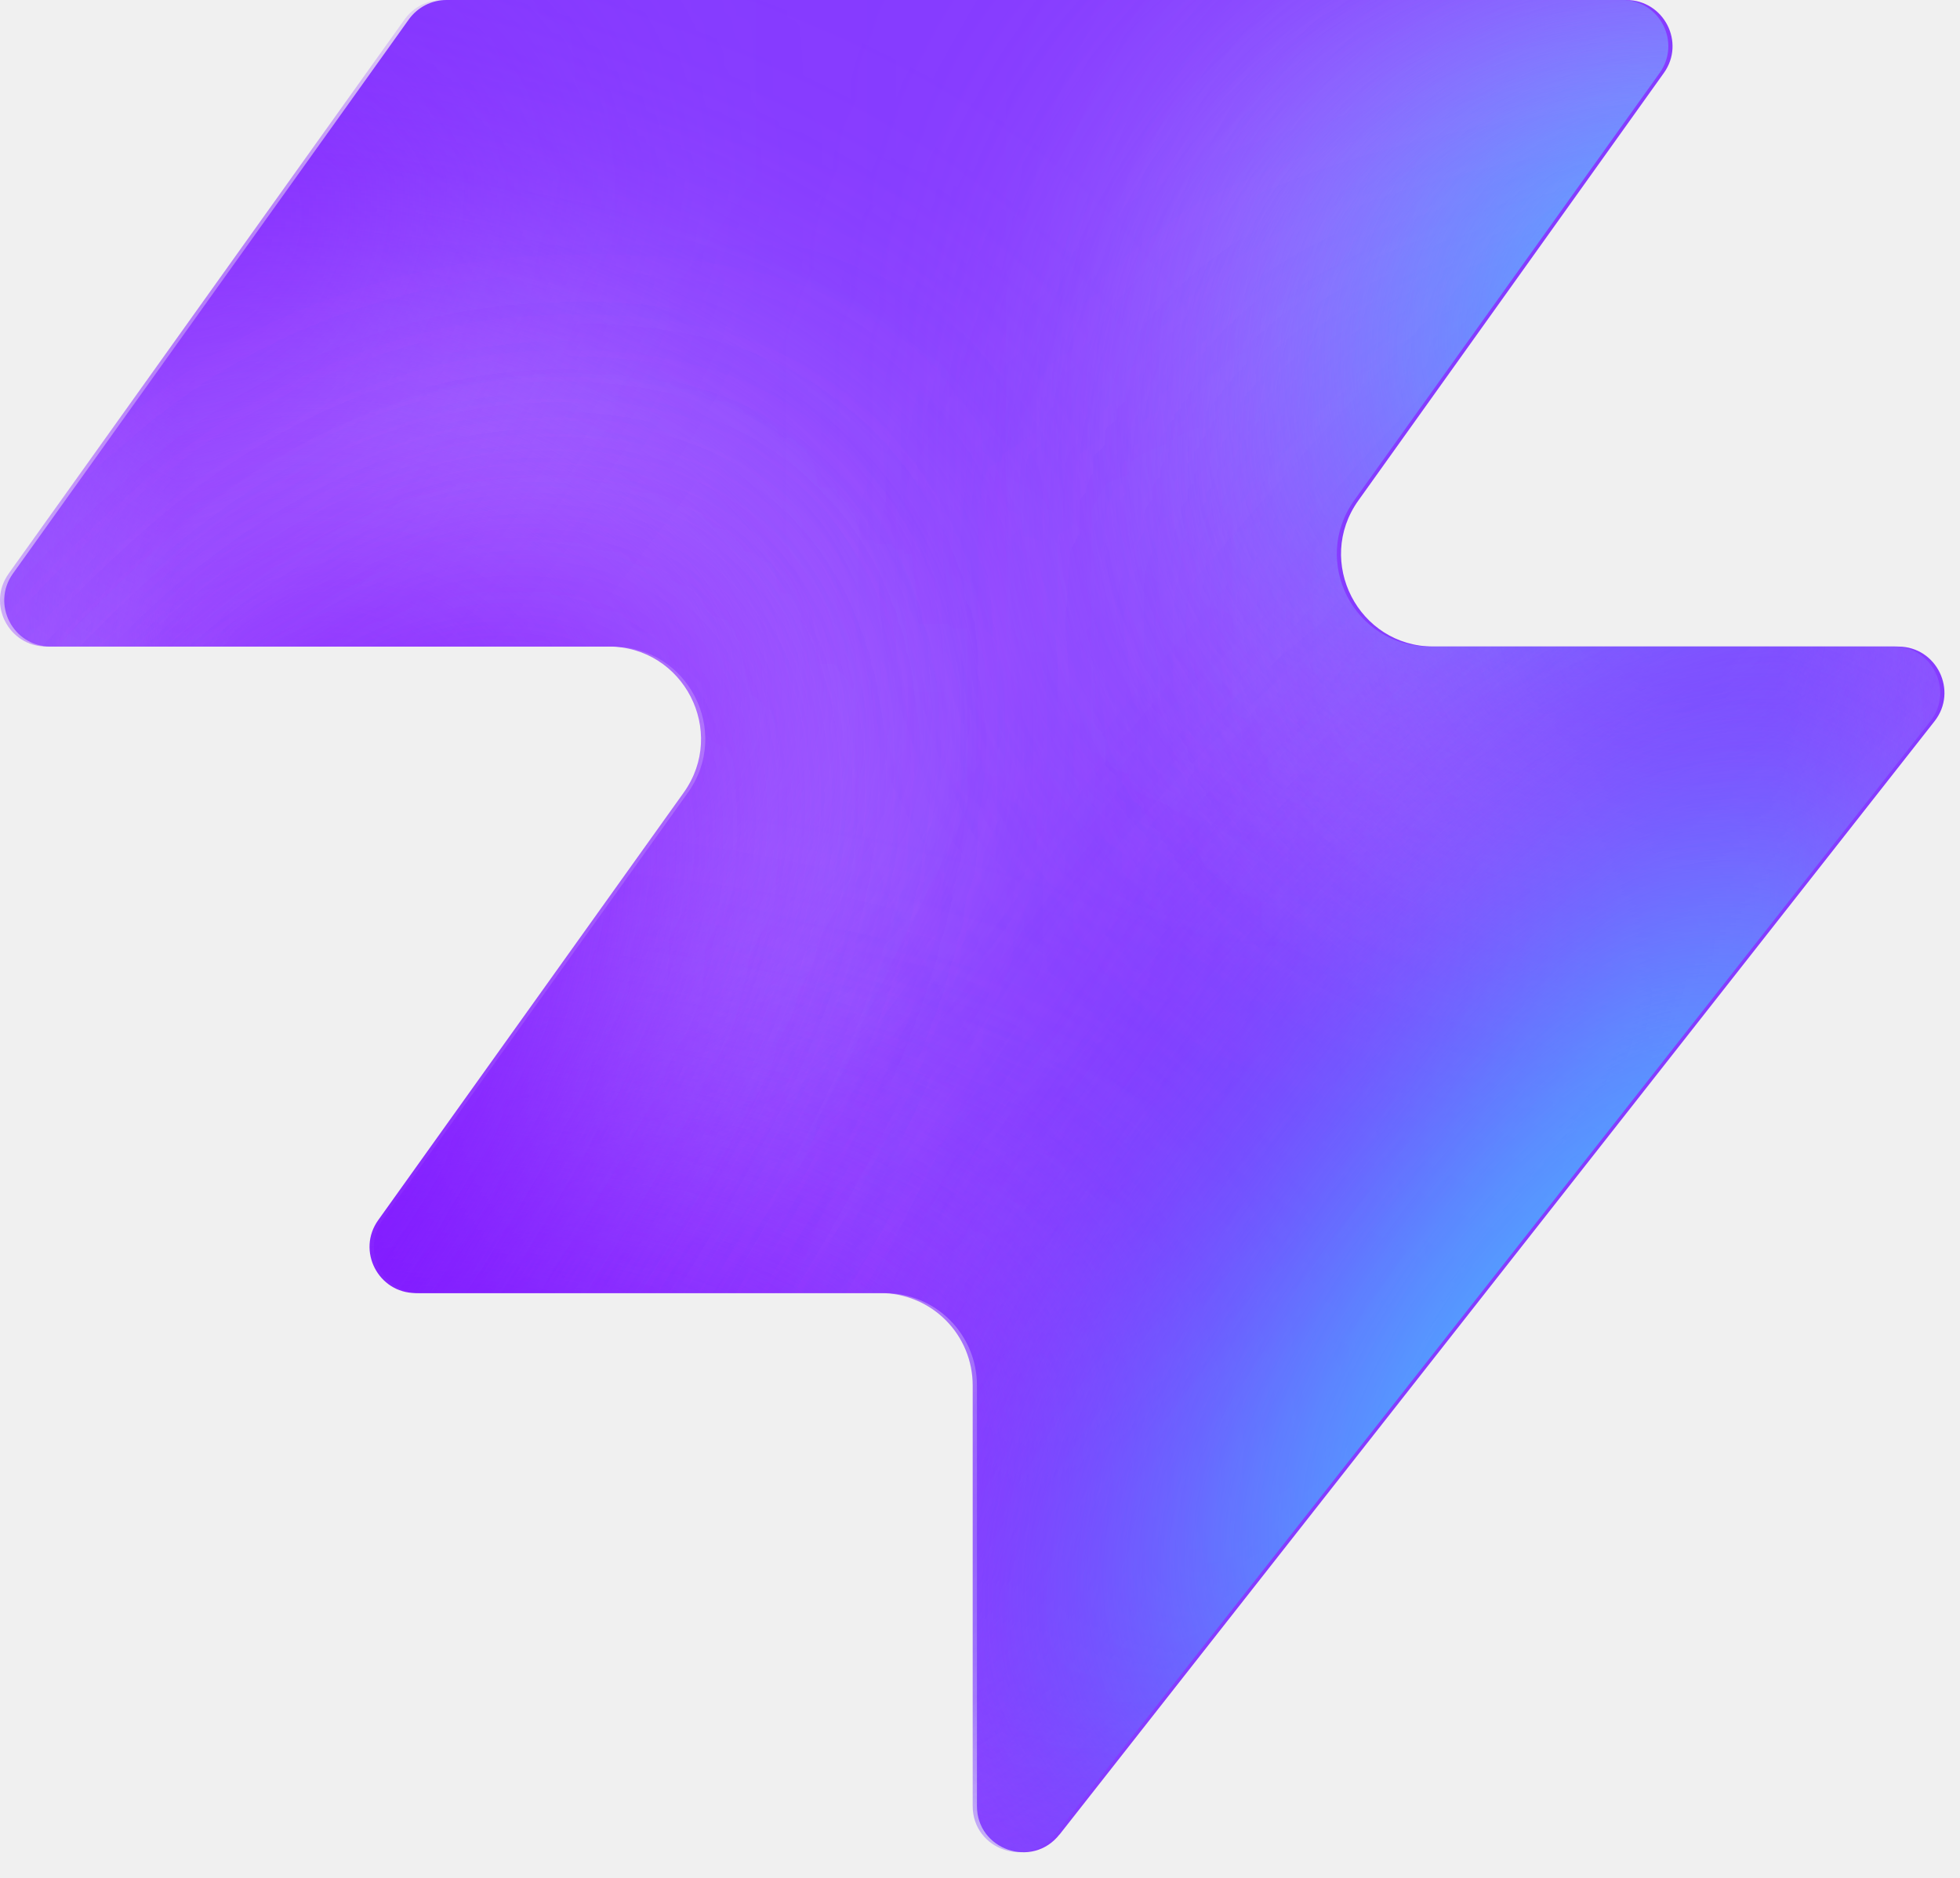
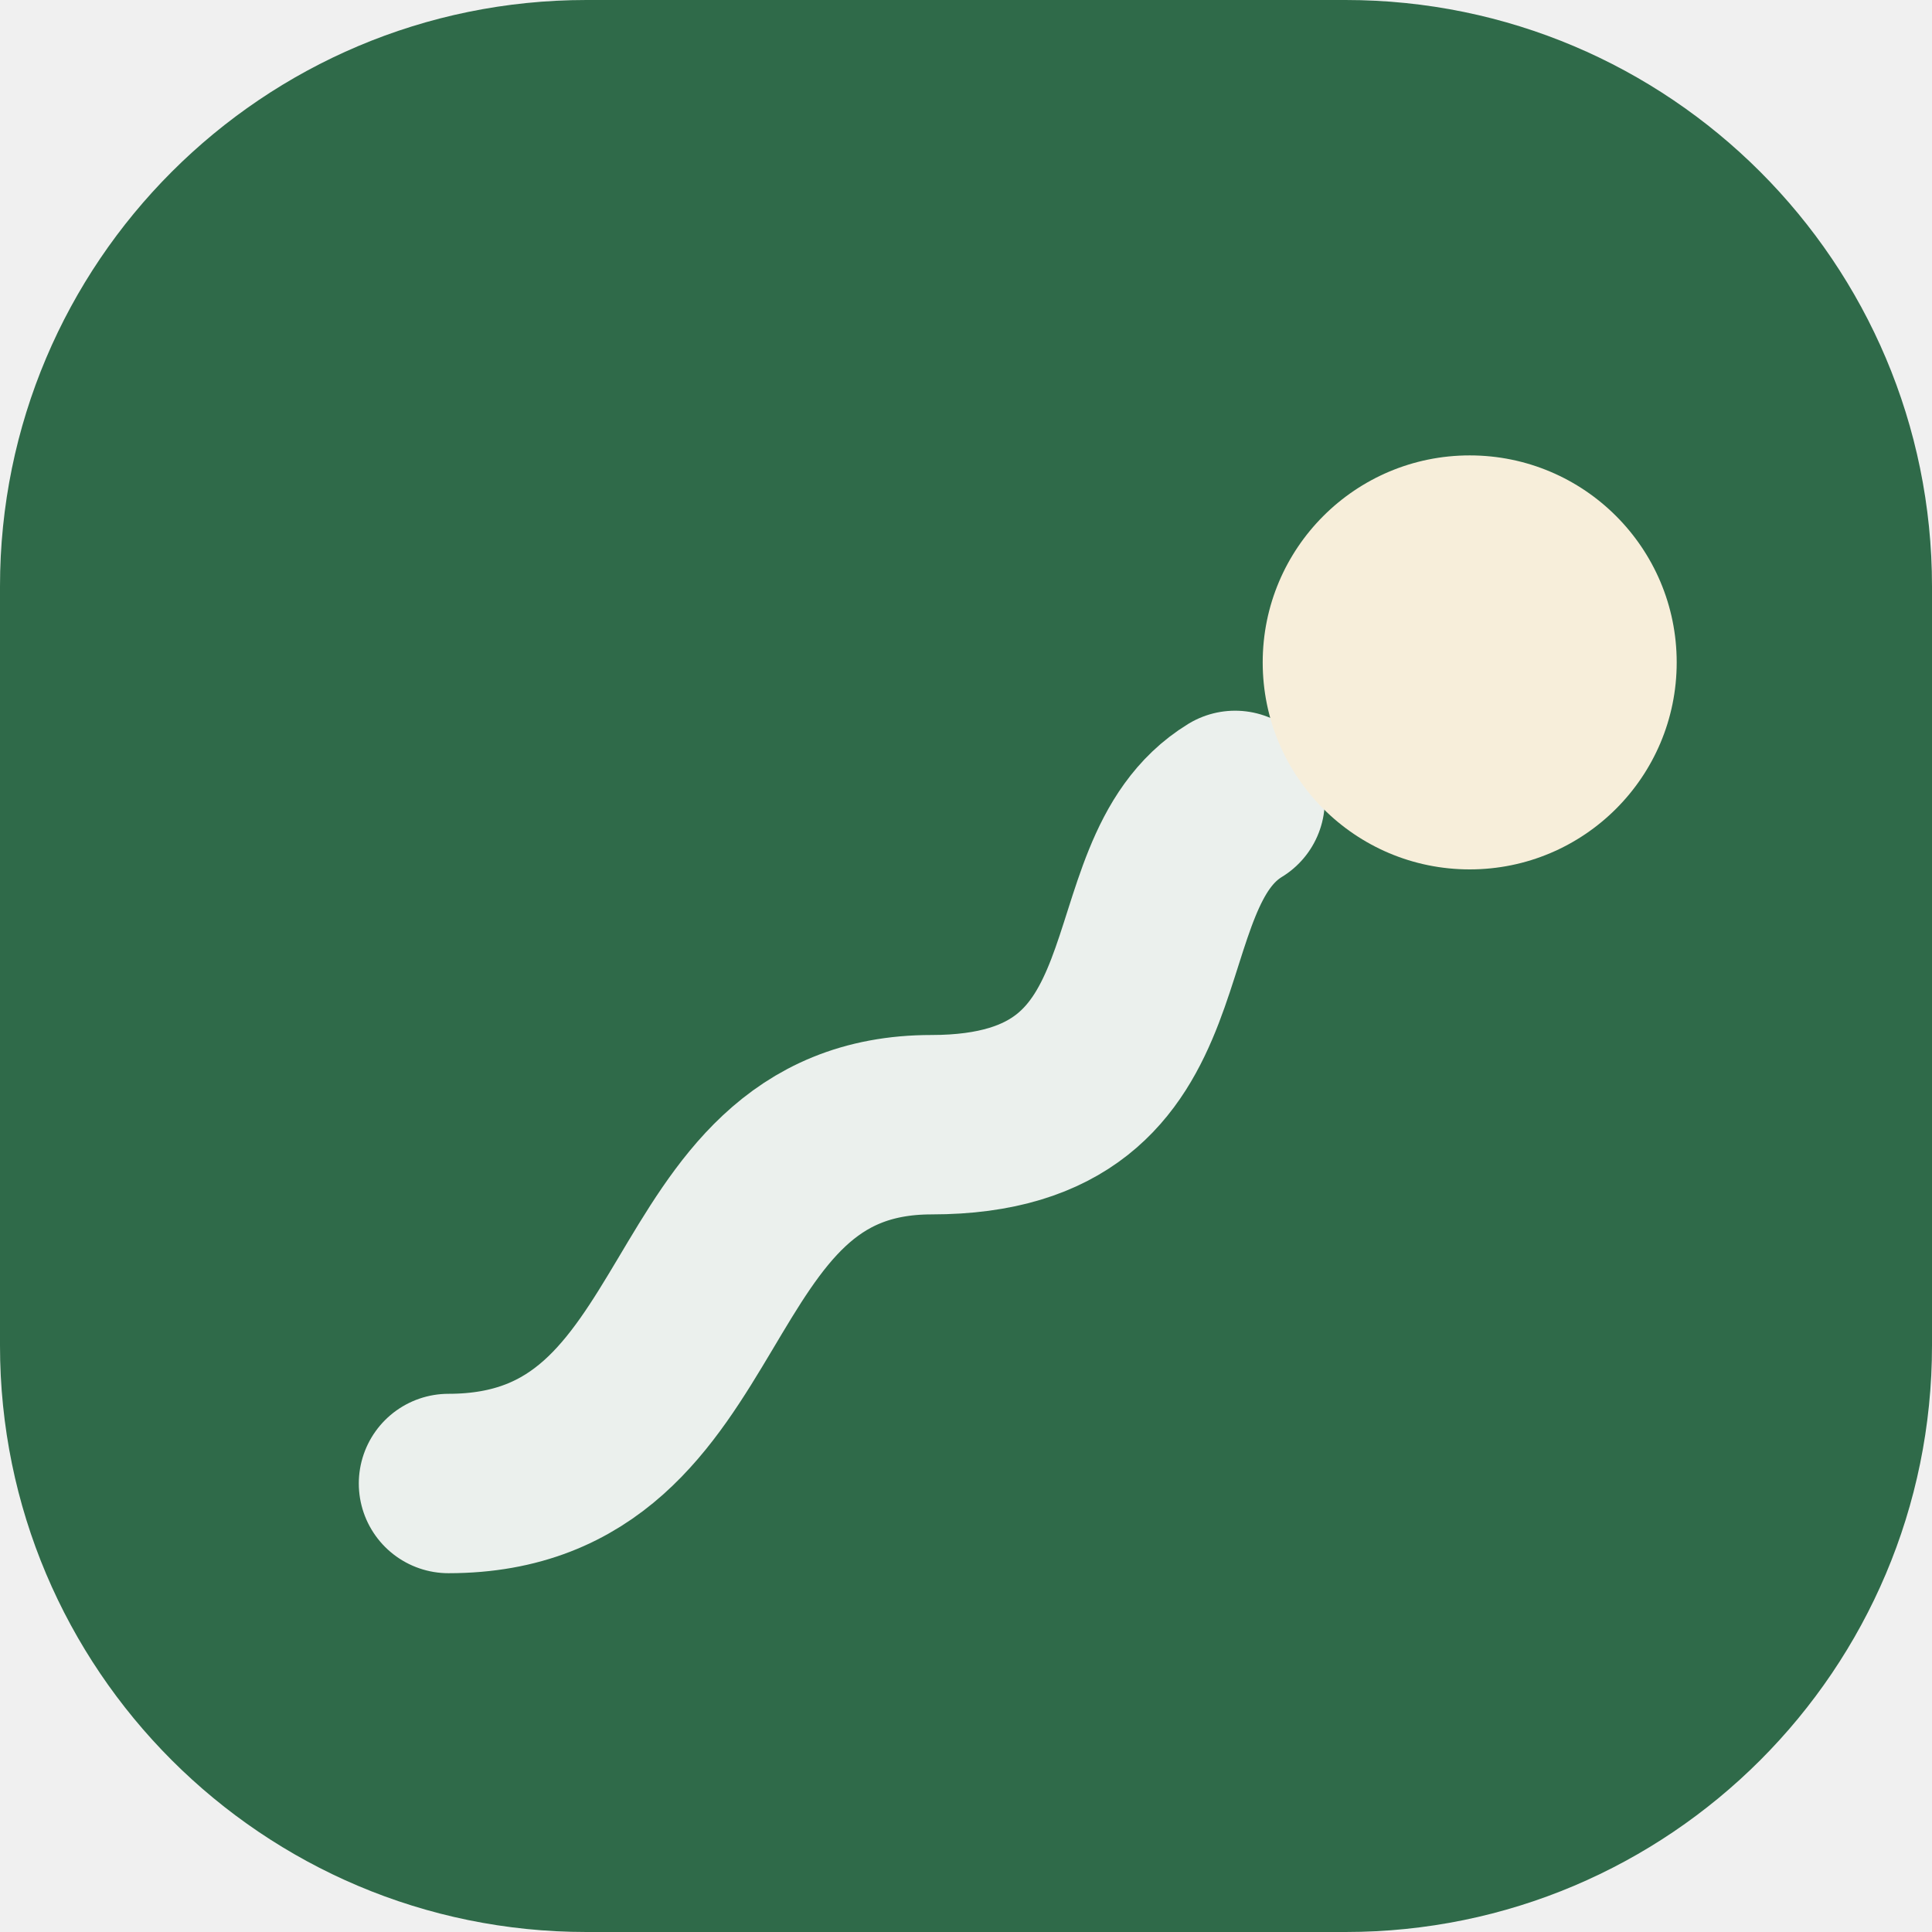
- <svg xmlns="http://www.w3.org/2000/svg" width="48" height="46" fill="none" viewBox="0 0 48 46">
-   <path fill="#863bff" d="M25.946 44.938c-.664.845-2.021.375-2.021-.698V33.937a2.26 2.26 0 0 0-2.262-2.262H10.287c-.92 0-1.456-1.04-.92-1.788l7.48-10.471c1.07-1.497 0-3.578-1.842-3.578H1.237c-.92 0-1.456-1.04-.92-1.788L10.013.474c.214-.297.556-.474.92-.474h28.894c.92 0 1.456 1.04.92 1.788l-7.48 10.471c-1.07 1.498 0 3.579 1.842 3.579h11.377c.943 0 1.473 1.088.89 1.83L25.947 44.94z" style="fill:#863bff;fill:color(display-p3 .525 .23 1);fill-opacity:1" />
-   <mask id="a" width="48" height="46" x="0" y="0" maskUnits="userSpaceOnUse" style="mask-type:alpha">
-     <path fill="#000" d="M25.842 44.938c-.664.844-2.021.375-2.021-.698V33.937a2.26 2.26 0 0 0-2.262-2.262H10.183c-.92 0-1.456-1.04-.92-1.788l7.48-10.471c1.07-1.498 0-3.579-1.842-3.579H1.133c-.92 0-1.456-1.04-.92-1.787L9.91.473c.214-.297.556-.474.92-.474h28.894c.92 0 1.456 1.04.92 1.788l-7.48 10.471c-1.07 1.498 0 3.578 1.842 3.578h11.377c.943 0 1.473 1.088.89 1.832L25.843 44.94z" style="fill:#000;fill-opacity:1" />
-   </mask>
-   <g mask="url(#a)">
-     <g filter="url(#b)">
-       <ellipse cx="5.508" cy="14.704" fill="#ede6ff" rx="5.508" ry="14.704" style="fill:#ede6ff;fill:color(display-p3 .927 .903 1);fill-opacity:1" transform="matrix(.00324 1 1 -.00324 -4.47 31.516)" />
-     </g>
-     <g filter="url(#c)">
-       <ellipse cx="10.399" cy="29.851" fill="#ede6ff" rx="10.399" ry="29.851" style="fill:#ede6ff;fill:color(display-p3 .927 .903 1);fill-opacity:1" transform="matrix(.00324 1 1 -.00324 -39.328 7.883)" />
-     </g>
-     <g filter="url(#d)">
-       <ellipse cx="5.508" cy="30.487" fill="#7e14ff" rx="5.508" ry="30.487" style="fill:#7e14ff;fill:color(display-p3 .492 .077 1);fill-opacity:1" transform="rotate(89.814 -25.913 -14.639)scale(1 -1)" />
-     </g>
-     <g filter="url(#e)">
-       <ellipse cx="5.508" cy="30.599" fill="#7e14ff" rx="5.508" ry="30.599" style="fill:#7e14ff;fill:color(display-p3 .492 .077 1);fill-opacity:1" transform="rotate(89.814 -32.644 -3.334)scale(1 -1)" />
-     </g>
-     <g filter="url(#f)">
-       <ellipse cx="5.508" cy="30.599" fill="#7e14ff" rx="5.508" ry="30.599" style="fill:#7e14ff;fill:color(display-p3 .492 .077 1);fill-opacity:1" transform="matrix(.00324 1 1 -.00324 -34.34 30.47)" />
-     </g>
-     <g filter="url(#g)">
-       <ellipse cx="14.072" cy="22.078" fill="#ede6ff" rx="14.072" ry="22.078" style="fill:#ede6ff;fill:color(display-p3 .927 .903 1);fill-opacity:1" transform="rotate(93.35 24.506 48.493)scale(-1 1)" />
-     </g>
-     <g filter="url(#h)">
-       <ellipse cx="3.47" cy="21.501" fill="#7e14ff" rx="3.47" ry="21.501" style="fill:#7e14ff;fill:color(display-p3 .492 .077 1);fill-opacity:1" transform="rotate(89.009 28.708 47.59)scale(-1 1)" />
-     </g>
-     <g filter="url(#i)">
-       <ellipse cx="3.47" cy="21.501" fill="#7e14ff" rx="3.47" ry="21.501" style="fill:#7e14ff;fill:color(display-p3 .492 .077 1);fill-opacity:1" transform="rotate(89.009 28.708 47.59)scale(-1 1)" />
-     </g>
-     <g filter="url(#j)">
-       <ellipse cx=".387" cy="8.972" fill="#7e14ff" rx="4.407" ry="29.108" style="fill:#7e14ff;fill:color(display-p3 .492 .077 1);fill-opacity:1" transform="rotate(39.51 .387 8.972)" />
-     </g>
-     <g filter="url(#k)">
-       <ellipse cx="47.523" cy="-6.092" fill="#7e14ff" rx="4.407" ry="29.108" style="fill:#7e14ff;fill:color(display-p3 .492 .077 1);fill-opacity:1" transform="rotate(37.892 47.523 -6.092)" />
-     </g>
-     <g filter="url(#l)">
-       <ellipse cx="41.412" cy="6.333" fill="#47bfff" rx="5.971" ry="9.665" style="fill:#47bfff;fill:color(display-p3 .28 .748 1);fill-opacity:1" transform="rotate(37.892 41.412 6.333)" />
-     </g>
-     <g filter="url(#m)">
-       <ellipse cx="-1.879" cy="38.332" fill="#7e14ff" rx="4.407" ry="29.108" style="fill:#7e14ff;fill:color(display-p3 .492 .077 1);fill-opacity:1" transform="rotate(37.892 -1.88 38.332)" />
-     </g>
-     <g filter="url(#n)">
-       <ellipse cx="-1.879" cy="38.332" fill="#7e14ff" rx="4.407" ry="29.108" style="fill:#7e14ff;fill:color(display-p3 .492 .077 1);fill-opacity:1" transform="rotate(37.892 -1.88 38.332)" />
-     </g>
-     <g filter="url(#o)">
-       <ellipse cx="35.651" cy="29.907" fill="#7e14ff" rx="4.407" ry="29.108" style="fill:#7e14ff;fill:color(display-p3 .492 .077 1);fill-opacity:1" transform="rotate(37.892 35.651 29.907)" />
-     </g>
-     <g filter="url(#p)">
-       <ellipse cx="38.418" cy="32.4" fill="#47bfff" rx="5.971" ry="15.297" style="fill:#47bfff;fill:color(display-p3 .28 .748 1);fill-opacity:1" transform="rotate(37.892 38.418 32.4)" />
-     </g>
-   </g>
-   <defs>
-     <filter id="b" width="60.045" height="41.654" x="-19.77" y="16.149" color-interpolation-filters="sRGB" filterUnits="userSpaceOnUse">
-       <feFlood flood-opacity="0" result="BackgroundImageFix" />
-       <feBlend in="SourceGraphic" in2="BackgroundImageFix" result="shape" />
-       <feGaussianBlur result="effect1_foregroundBlur_2002_17158" stdDeviation="7.659" />
-     </filter>
-     <filter id="c" width="90.34" height="51.437" x="-54.613" y="-7.533" color-interpolation-filters="sRGB" filterUnits="userSpaceOnUse">
-       <feFlood flood-opacity="0" result="BackgroundImageFix" />
-       <feBlend in="SourceGraphic" in2="BackgroundImageFix" result="shape" />
-       <feGaussianBlur result="effect1_foregroundBlur_2002_17158" stdDeviation="7.659" />
-     </filter>
-     <filter id="d" width="79.355" height="29.4" x="-49.64" y="2.03" color-interpolation-filters="sRGB" filterUnits="userSpaceOnUse">
-       <feFlood flood-opacity="0" result="BackgroundImageFix" />
-       <feBlend in="SourceGraphic" in2="BackgroundImageFix" result="shape" />
-       <feGaussianBlur result="effect1_foregroundBlur_2002_17158" stdDeviation="4.596" />
-     </filter>
-     <filter id="e" width="79.579" height="29.4" x="-45.045" y="20.029" color-interpolation-filters="sRGB" filterUnits="userSpaceOnUse">
-       <feFlood flood-opacity="0" result="BackgroundImageFix" />
-       <feBlend in="SourceGraphic" in2="BackgroundImageFix" result="shape" />
-       <feGaussianBlur result="effect1_foregroundBlur_2002_17158" stdDeviation="4.596" />
-     </filter>
-     <filter id="f" width="79.579" height="29.4" x="-43.513" y="21.178" color-interpolation-filters="sRGB" filterUnits="userSpaceOnUse">
-       <feFlood flood-opacity="0" result="BackgroundImageFix" />
-       <feBlend in="SourceGraphic" in2="BackgroundImageFix" result="shape" />
-       <feGaussianBlur result="effect1_foregroundBlur_2002_17158" stdDeviation="4.596" />
-     </filter>
-     <filter id="g" width="74.749" height="58.852" x="15.756" y="-17.901" color-interpolation-filters="sRGB" filterUnits="userSpaceOnUse">
-       <feFlood flood-opacity="0" result="BackgroundImageFix" />
-       <feBlend in="SourceGraphic" in2="BackgroundImageFix" result="shape" />
-       <feGaussianBlur result="effect1_foregroundBlur_2002_17158" stdDeviation="7.659" />
-     </filter>
-     <filter id="h" width="61.377" height="25.362" x="23.548" y="2.284" color-interpolation-filters="sRGB" filterUnits="userSpaceOnUse">
-       <feFlood flood-opacity="0" result="BackgroundImageFix" />
-       <feBlend in="SourceGraphic" in2="BackgroundImageFix" result="shape" />
-       <feGaussianBlur result="effect1_foregroundBlur_2002_17158" stdDeviation="4.596" />
-     </filter>
-     <filter id="i" width="61.377" height="25.362" x="23.548" y="2.284" color-interpolation-filters="sRGB" filterUnits="userSpaceOnUse">
-       <feFlood flood-opacity="0" result="BackgroundImageFix" />
-       <feBlend in="SourceGraphic" in2="BackgroundImageFix" result="shape" />
-       <feGaussianBlur result="effect1_foregroundBlur_2002_17158" stdDeviation="4.596" />
-     </filter>
-     <filter id="j" width="56.045" height="63.649" x="-27.636" y="-22.853" color-interpolation-filters="sRGB" filterUnits="userSpaceOnUse">
-       <feFlood flood-opacity="0" result="BackgroundImageFix" />
-       <feBlend in="SourceGraphic" in2="BackgroundImageFix" result="shape" />
-       <feGaussianBlur result="effect1_foregroundBlur_2002_17158" stdDeviation="4.596" />
-     </filter>
-     <filter id="k" width="54.814" height="64.646" x="20.116" y="-38.415" color-interpolation-filters="sRGB" filterUnits="userSpaceOnUse">
-       <feFlood flood-opacity="0" result="BackgroundImageFix" />
-       <feBlend in="SourceGraphic" in2="BackgroundImageFix" result="shape" />
-       <feGaussianBlur result="effect1_foregroundBlur_2002_17158" stdDeviation="4.596" />
-     </filter>
-     <filter id="l" width="33.541" height="35.313" x="24.641" y="-11.323" color-interpolation-filters="sRGB" filterUnits="userSpaceOnUse">
-       <feFlood flood-opacity="0" result="BackgroundImageFix" />
-       <feBlend in="SourceGraphic" in2="BackgroundImageFix" result="shape" />
-       <feGaussianBlur result="effect1_foregroundBlur_2002_17158" stdDeviation="4.596" />
-     </filter>
-     <filter id="m" width="54.814" height="64.646" x="-29.286" y="6.009" color-interpolation-filters="sRGB" filterUnits="userSpaceOnUse">
-       <feFlood flood-opacity="0" result="BackgroundImageFix" />
-       <feBlend in="SourceGraphic" in2="BackgroundImageFix" result="shape" />
-       <feGaussianBlur result="effect1_foregroundBlur_2002_17158" stdDeviation="4.596" />
-     </filter>
-     <filter id="n" width="54.814" height="64.646" x="-29.286" y="6.009" color-interpolation-filters="sRGB" filterUnits="userSpaceOnUse">
-       <feFlood flood-opacity="0" result="BackgroundImageFix" />
-       <feBlend in="SourceGraphic" in2="BackgroundImageFix" result="shape" />
-       <feGaussianBlur result="effect1_foregroundBlur_2002_17158" stdDeviation="4.596" />
-     </filter>
-     <filter id="o" width="54.814" height="64.646" x="8.244" y="-2.416" color-interpolation-filters="sRGB" filterUnits="userSpaceOnUse">
-       <feFlood flood-opacity="0" result="BackgroundImageFix" />
-       <feBlend in="SourceGraphic" in2="BackgroundImageFix" result="shape" />
-       <feGaussianBlur result="effect1_foregroundBlur_2002_17158" stdDeviation="4.596" />
-     </filter>
-     <filter id="p" width="39.409" height="43.623" x="18.713" y="10.588" color-interpolation-filters="sRGB" filterUnits="userSpaceOnUse">
-       <feFlood flood-opacity="0" result="BackgroundImageFix" />
-       <feBlend in="SourceGraphic" in2="BackgroundImageFix" result="shape" />
-       <feGaussianBlur result="effect1_foregroundBlur_2002_17158" stdDeviation="4.596" />
-     </filter>
-   </defs>
+ <svg xmlns="http://www.w3.org/2000/svg" viewBox="0 0 28 28" width="28" height="28">
+   <rect width="28" height="28" rx="8.5" fill="#2f6a49" />
+   <path d="M6.5 21.5c4 0 3.2-5.2 7-5.2s2.6-3.6 4.4-4.7" fill="none" stroke="#ffffff" stroke-width="2.6" stroke-linecap="round" opacity="0.9" />
+   <circle cx="21.3" cy="9.6" r="3" fill="#f7eeda" />
</svg>
